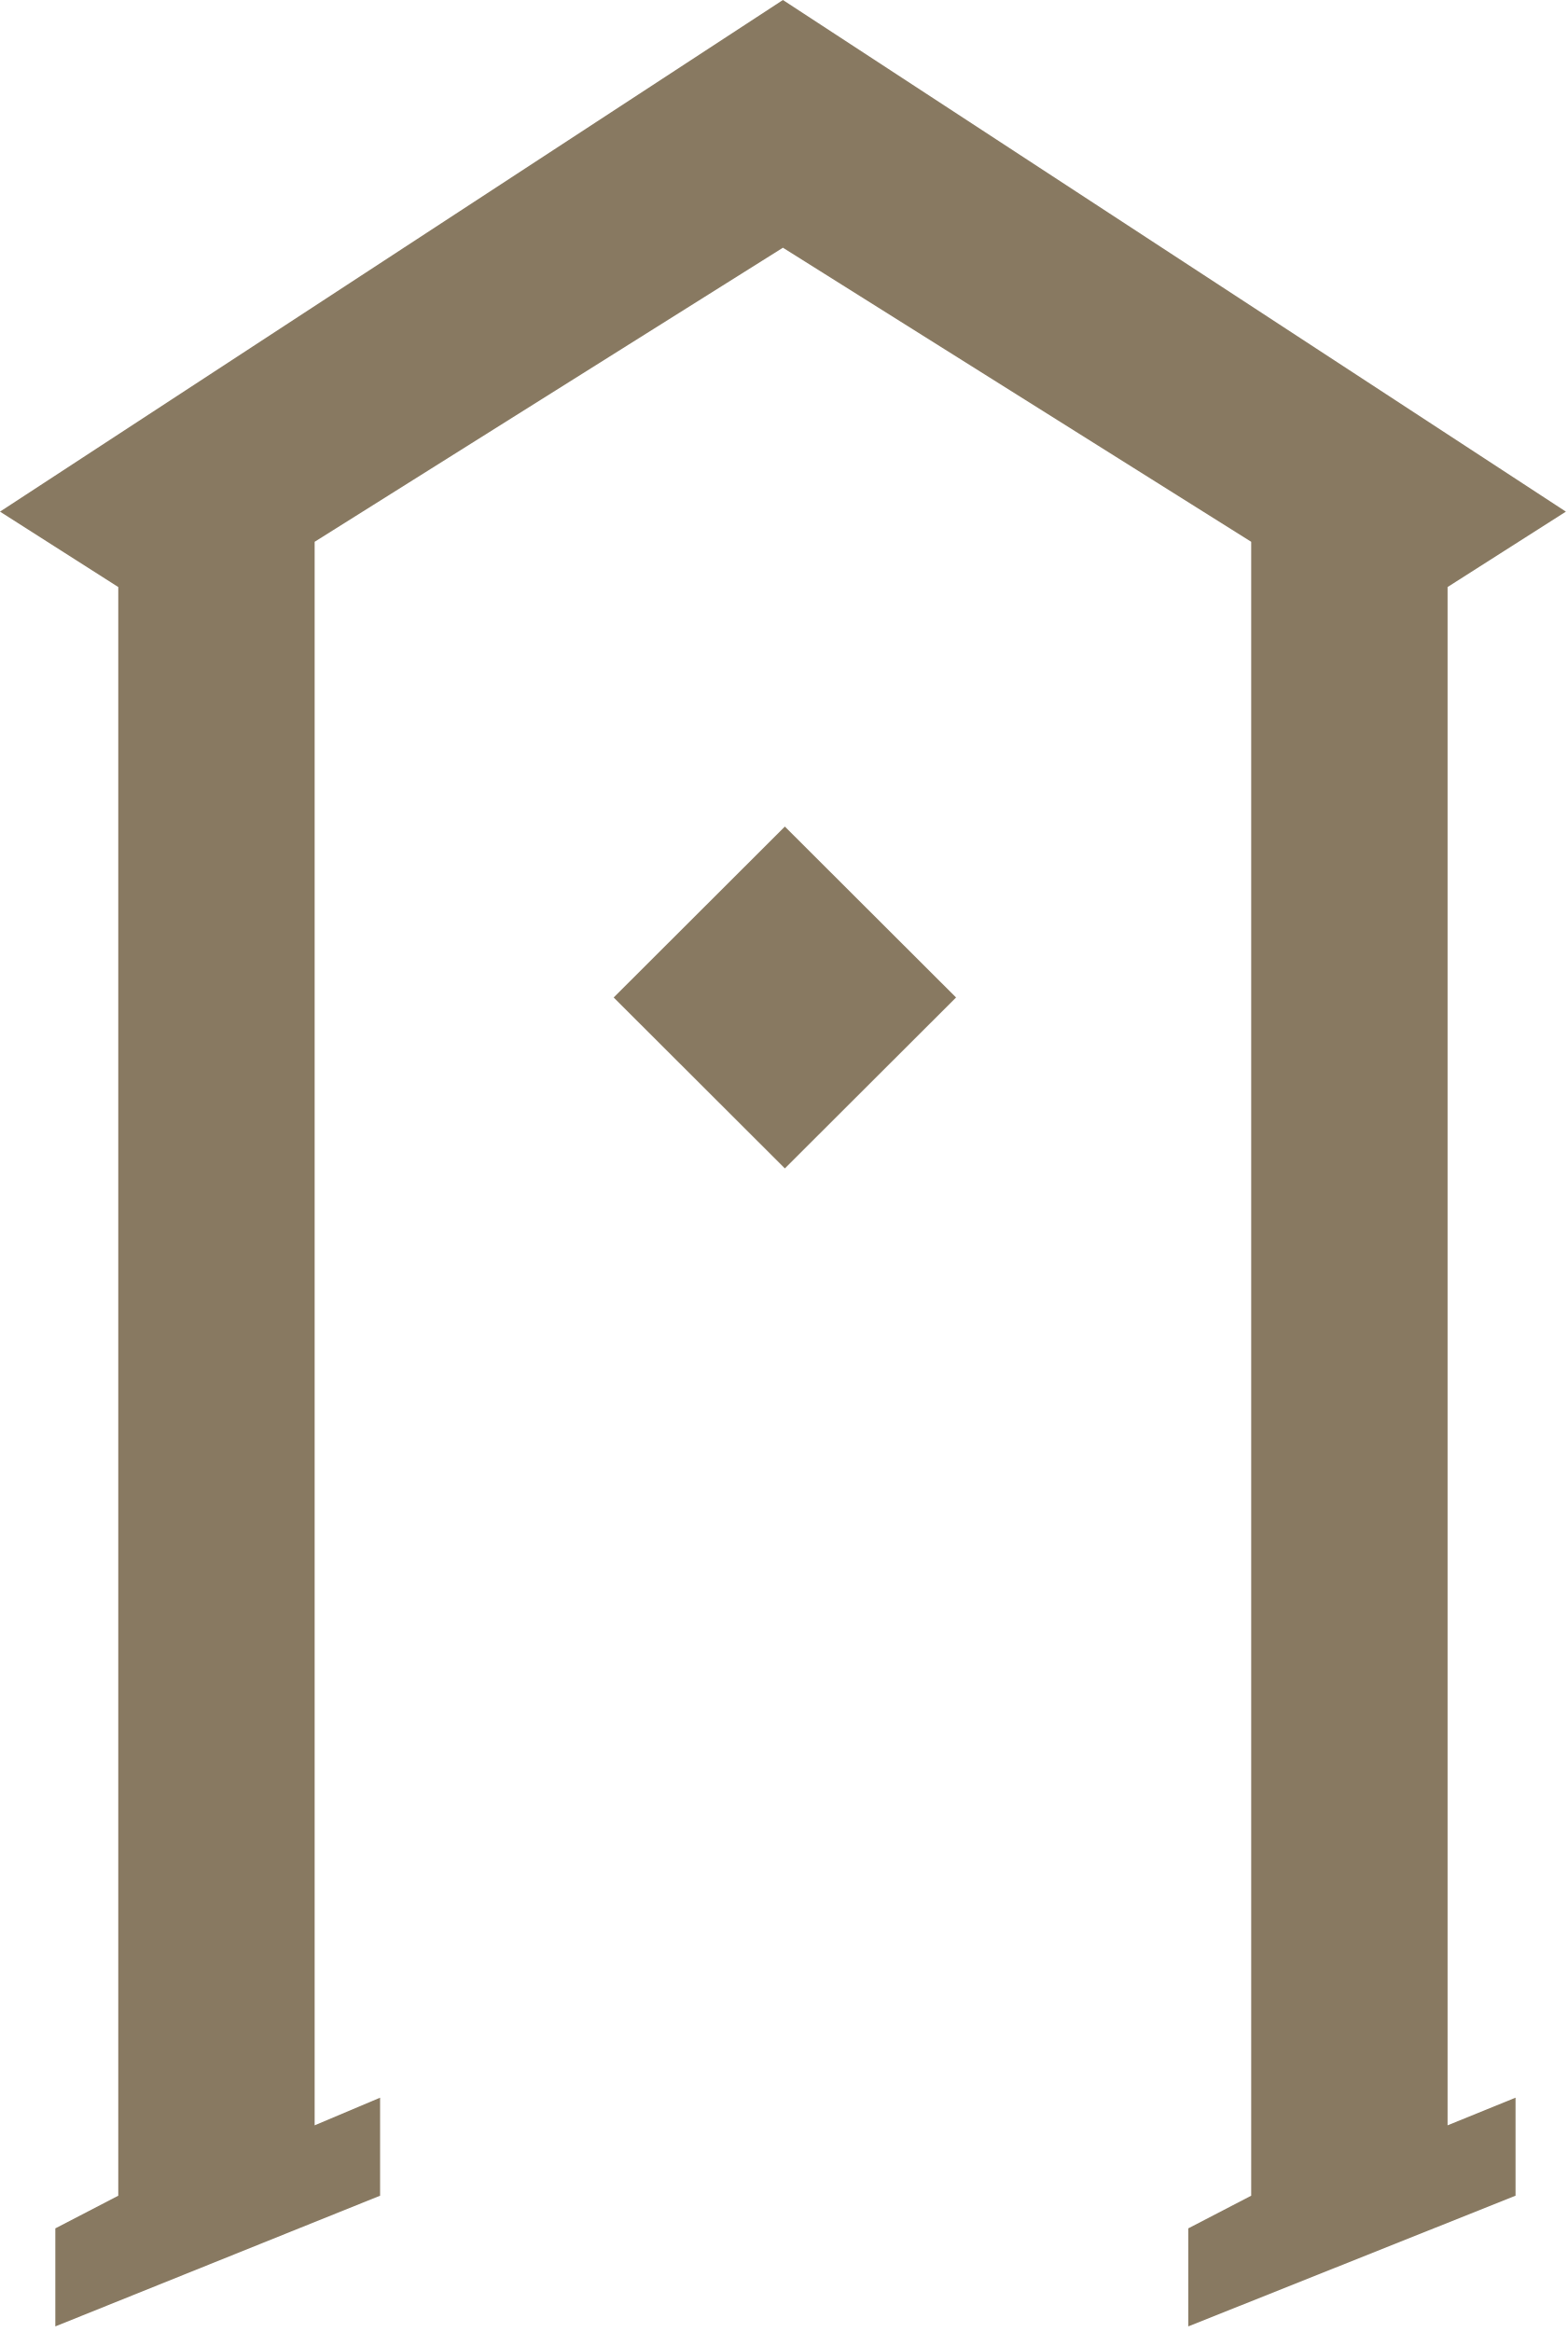
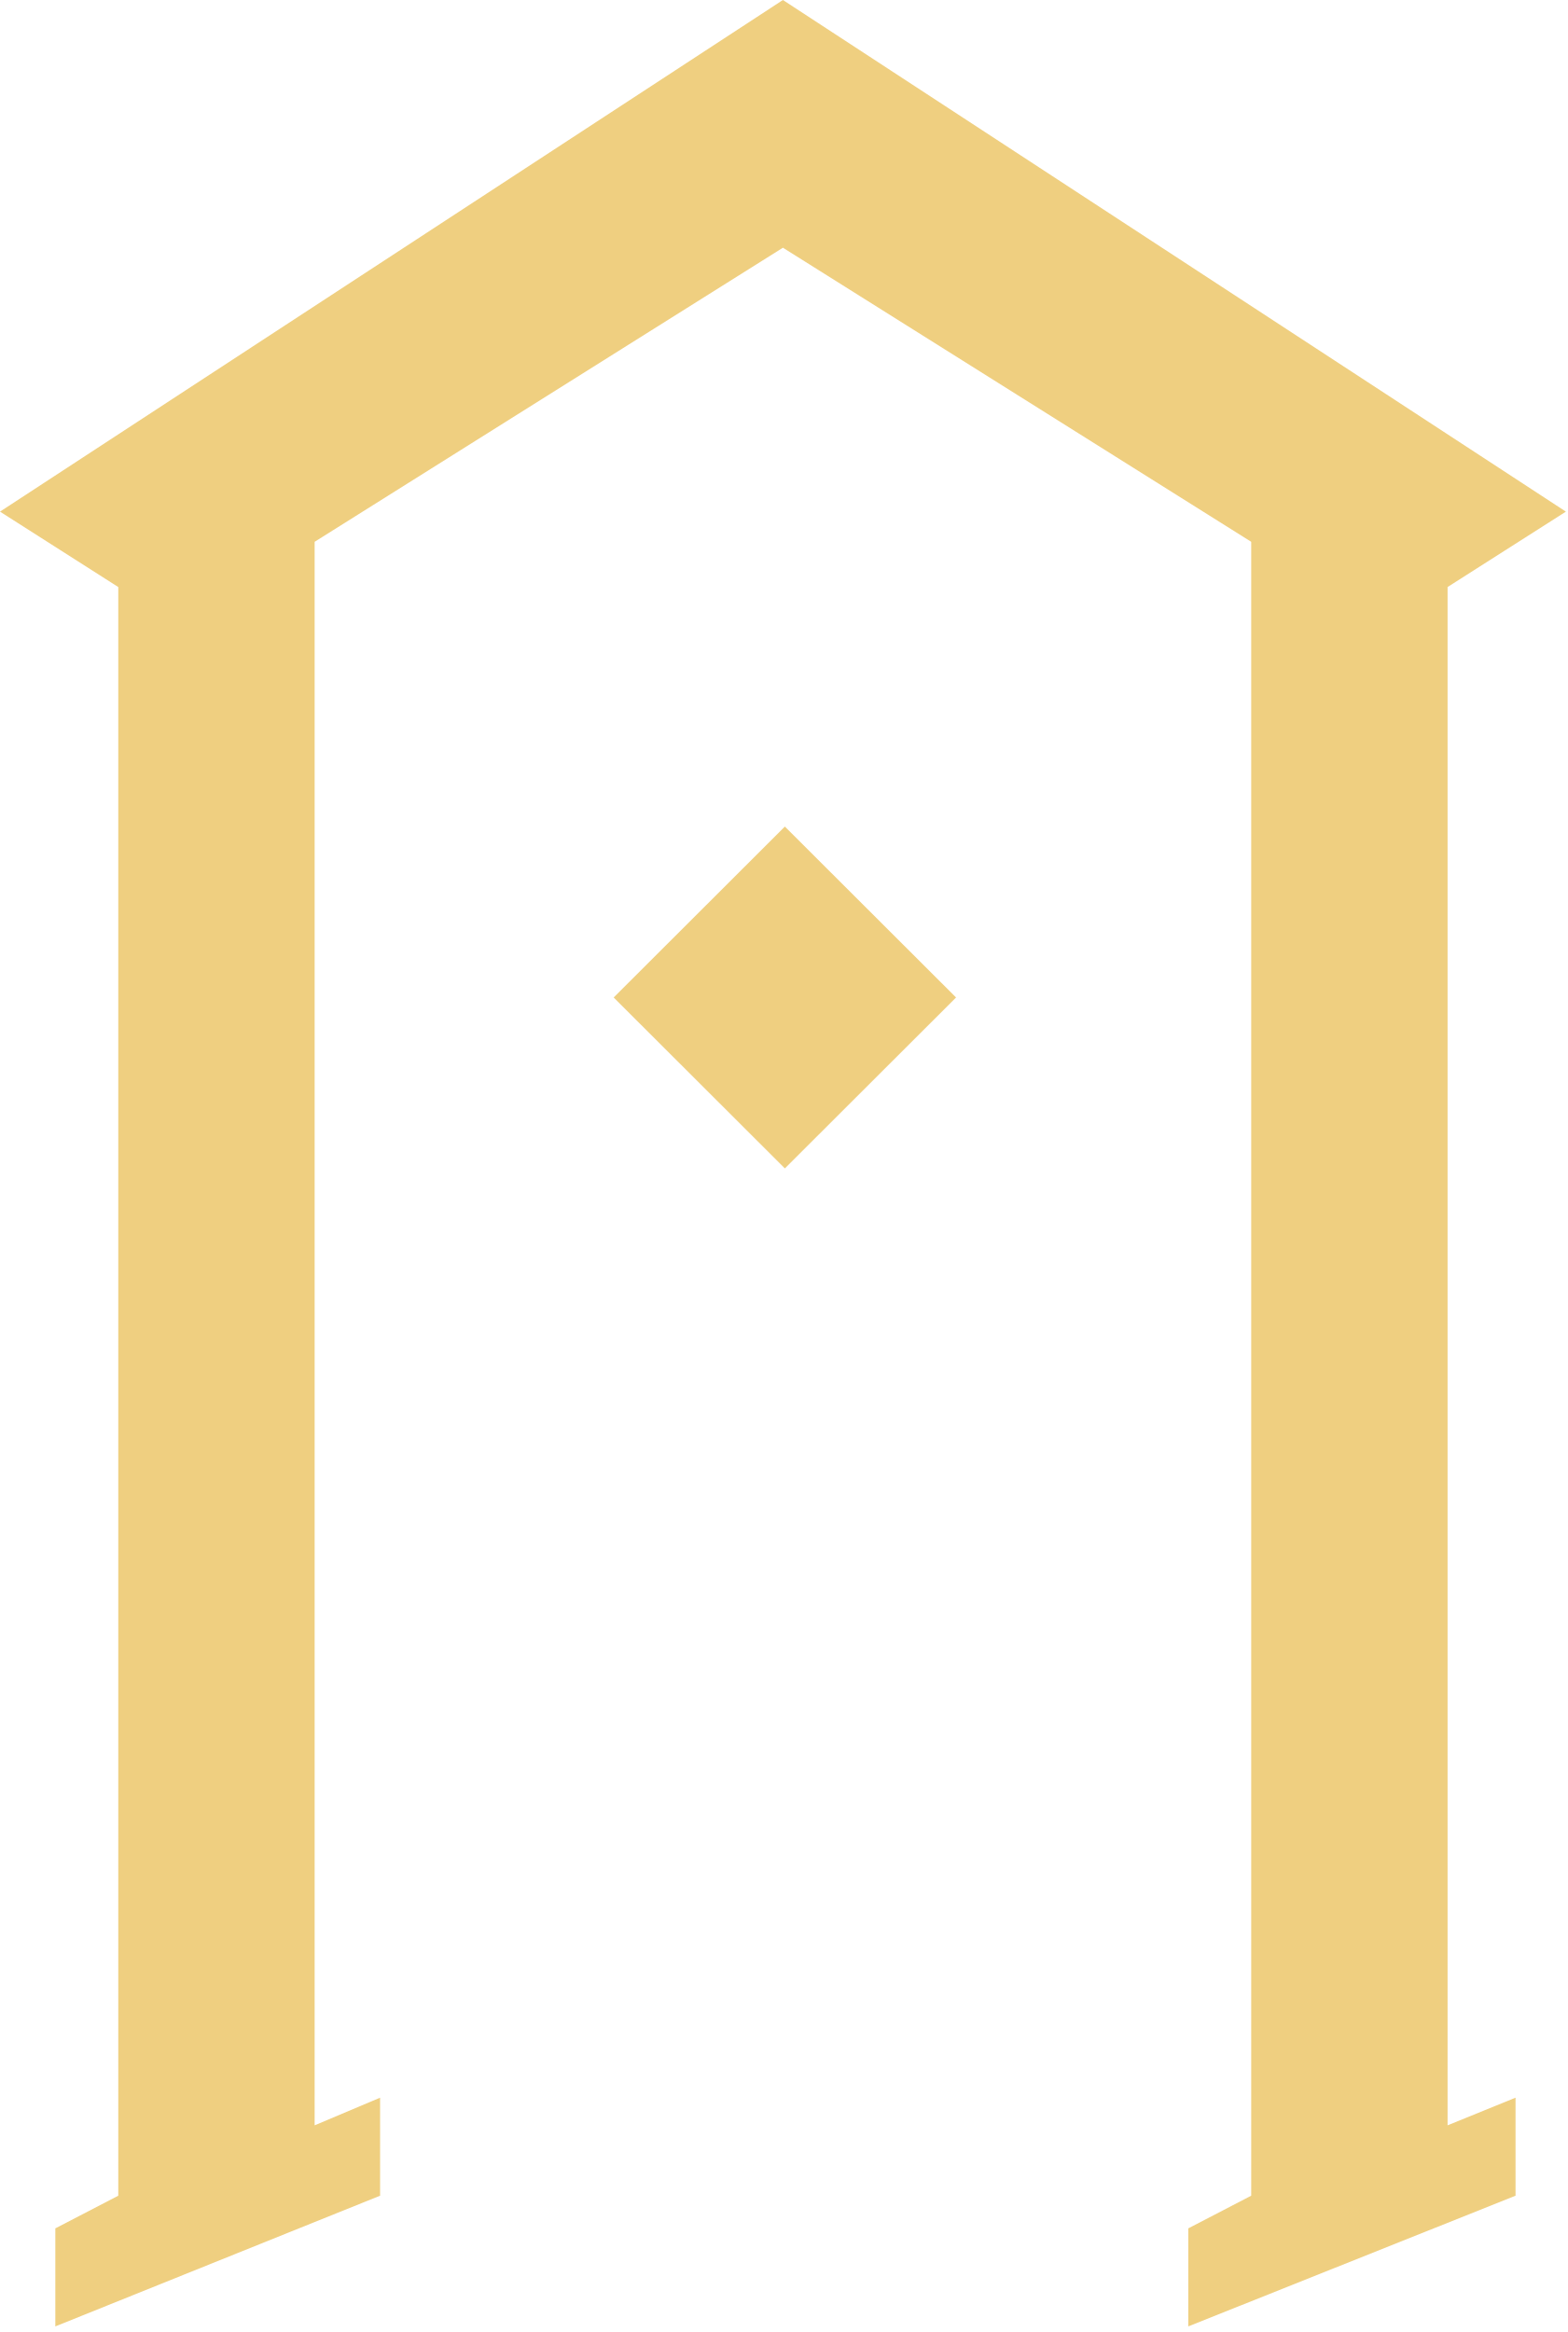
<svg xmlns="http://www.w3.org/2000/svg" width="166" height="247" viewBox="0 0 166 247" fill="none">
-   <path d="M83.133 87.548L65 105.651L83.133 123.755L101.267 105.651L83.133 87.548Z" fill="#887961" />
-   <path d="M5.86 236.025V246.408L40.26 232.564V222.181L33.327 225.11V57.386L82.927 26.238L132.527 57.386V232.564L125.86 236.025V246.408L160.527 232.564V222.181L153.327 225.11V62.178L165.86 54.191L82.927 0L0 54.191L12.527 62.178V232.564L5.86 236.025Z" fill="#887961" />
+   <path d="M83.133 87.548L65 105.651L83.133 123.755L101.267 105.651L83.133 87.548Z" fill="#EFCF80" />
+   <path d="M5.86 236.025V246.408L40.26 232.564V222.181L33.327 225.11V57.386L82.927 26.238L132.527 57.386V232.564L125.86 236.025V246.408L160.527 232.564V222.181L153.327 225.11V62.178L165.86 54.191L82.927 0L0 54.191L12.527 62.178V232.564L5.86 236.025Z" fill="#EFCF80" />
</svg>
